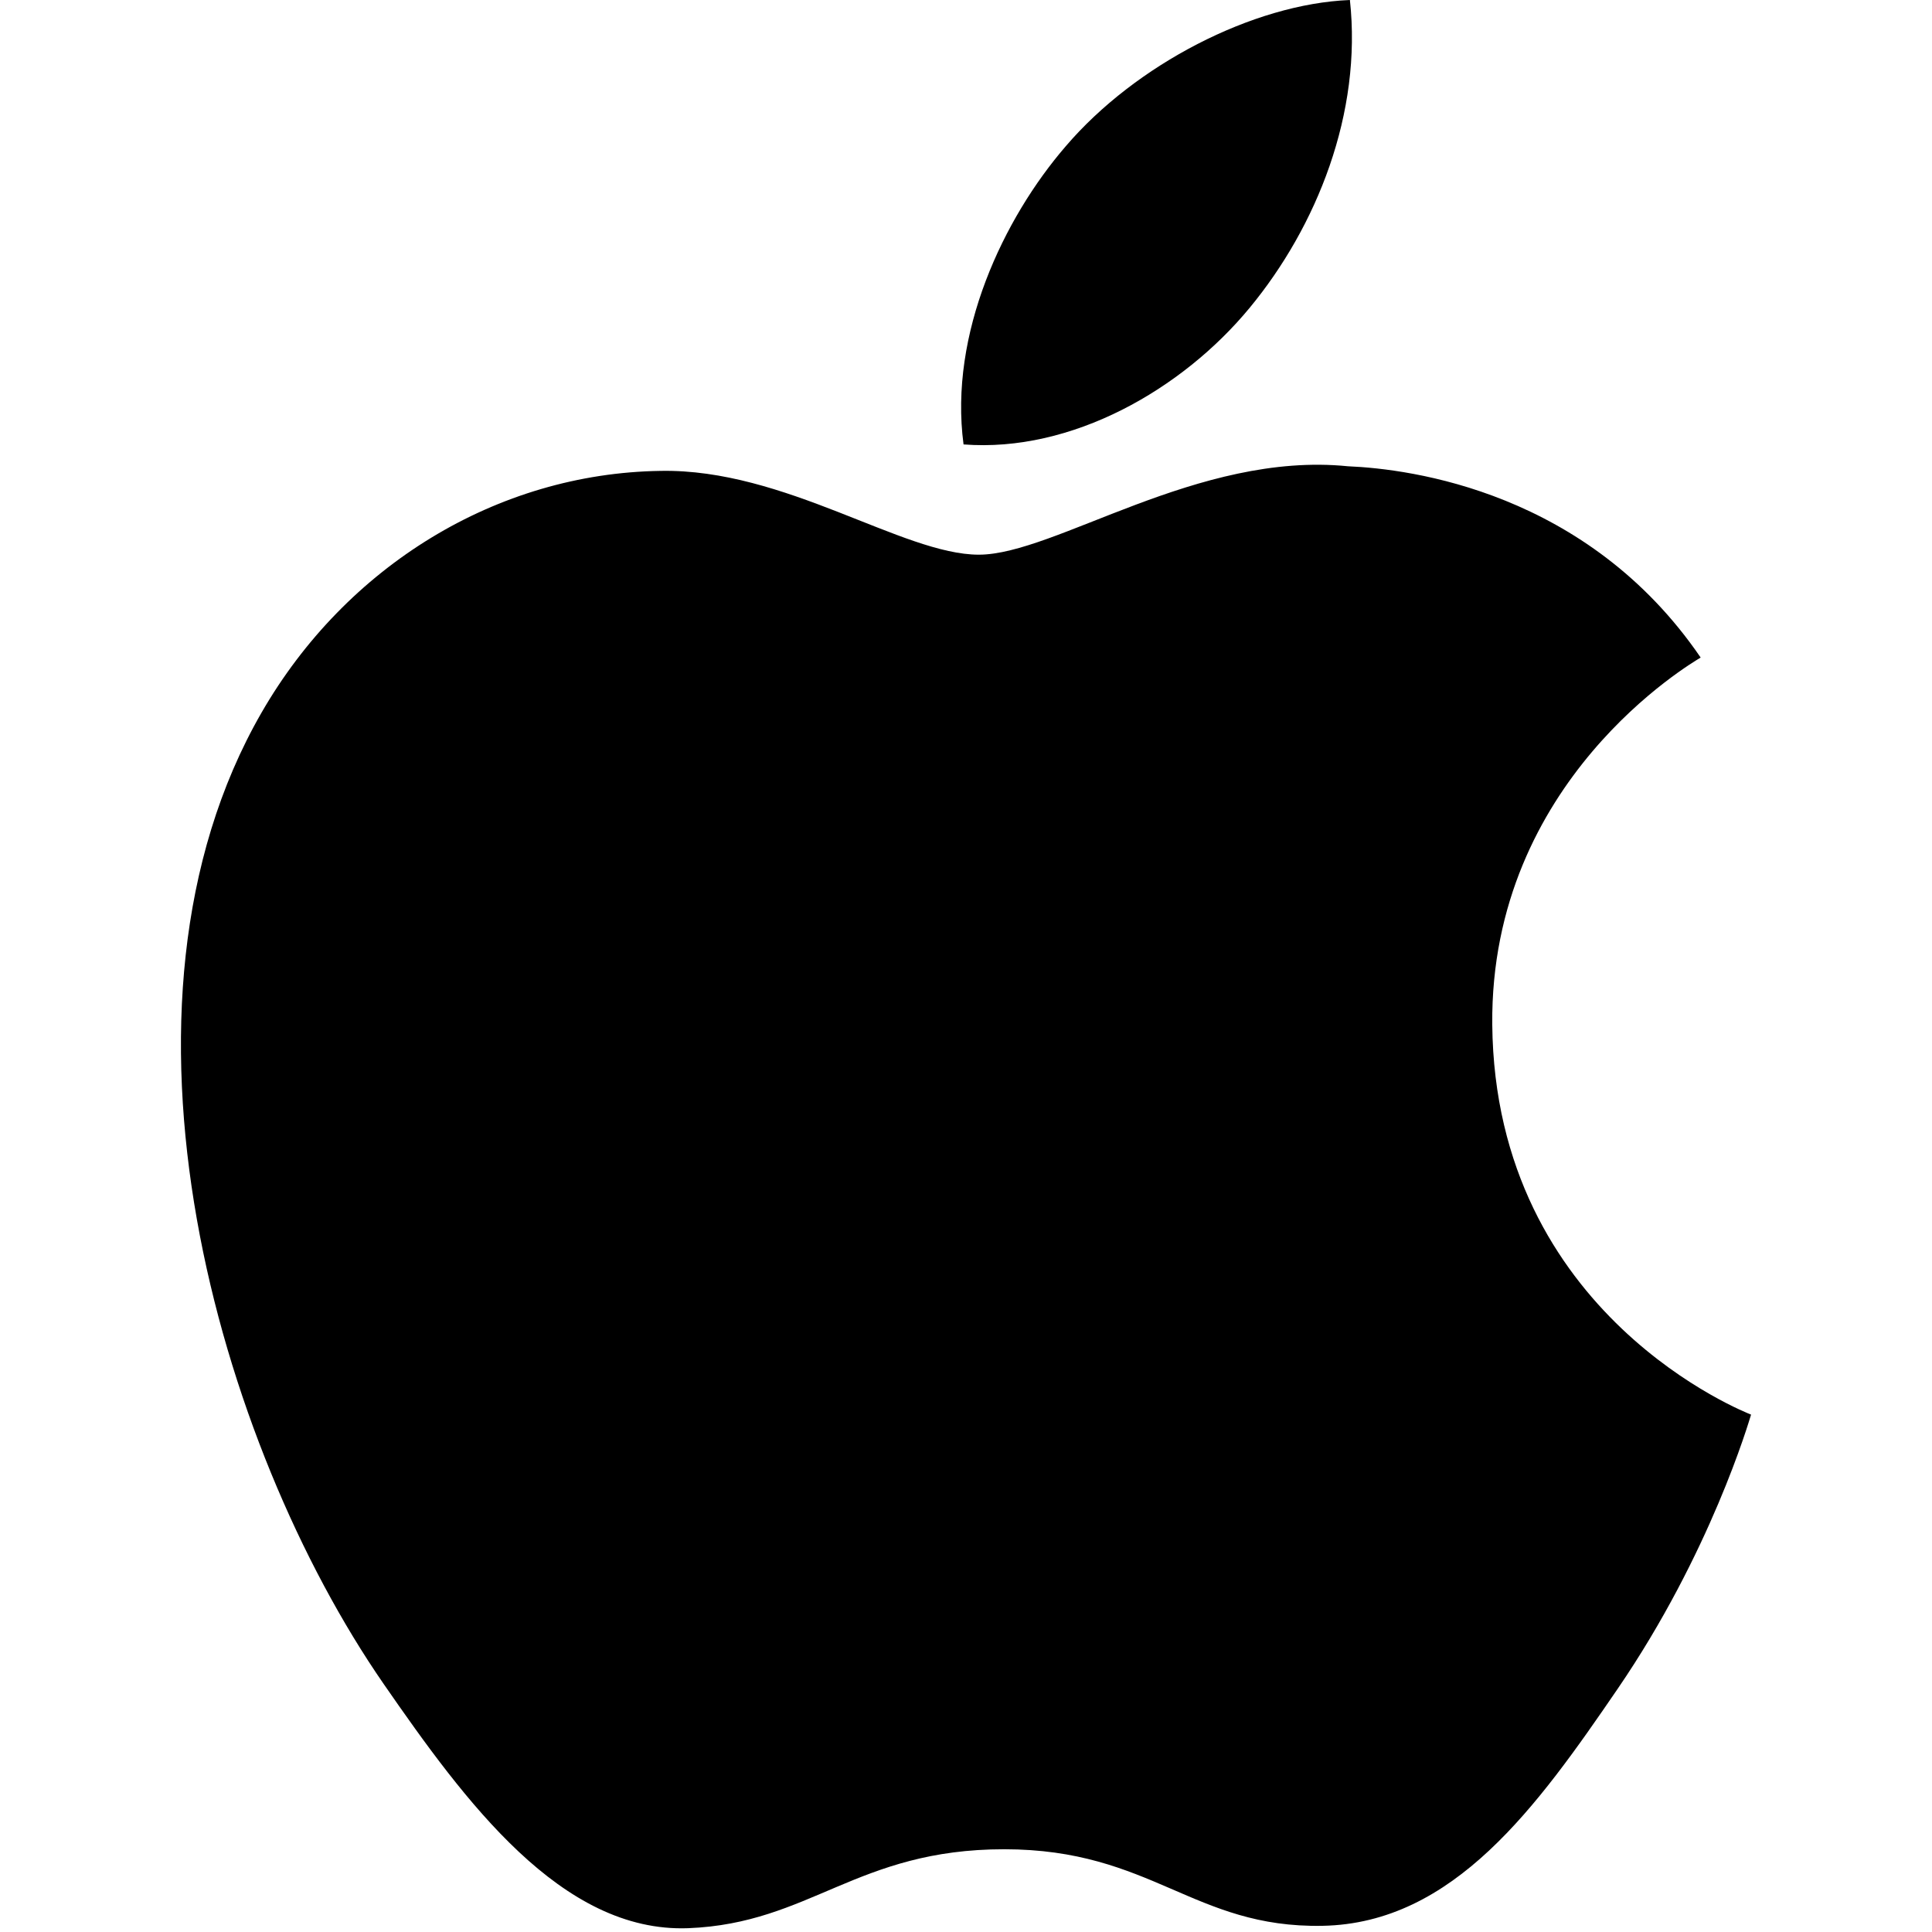
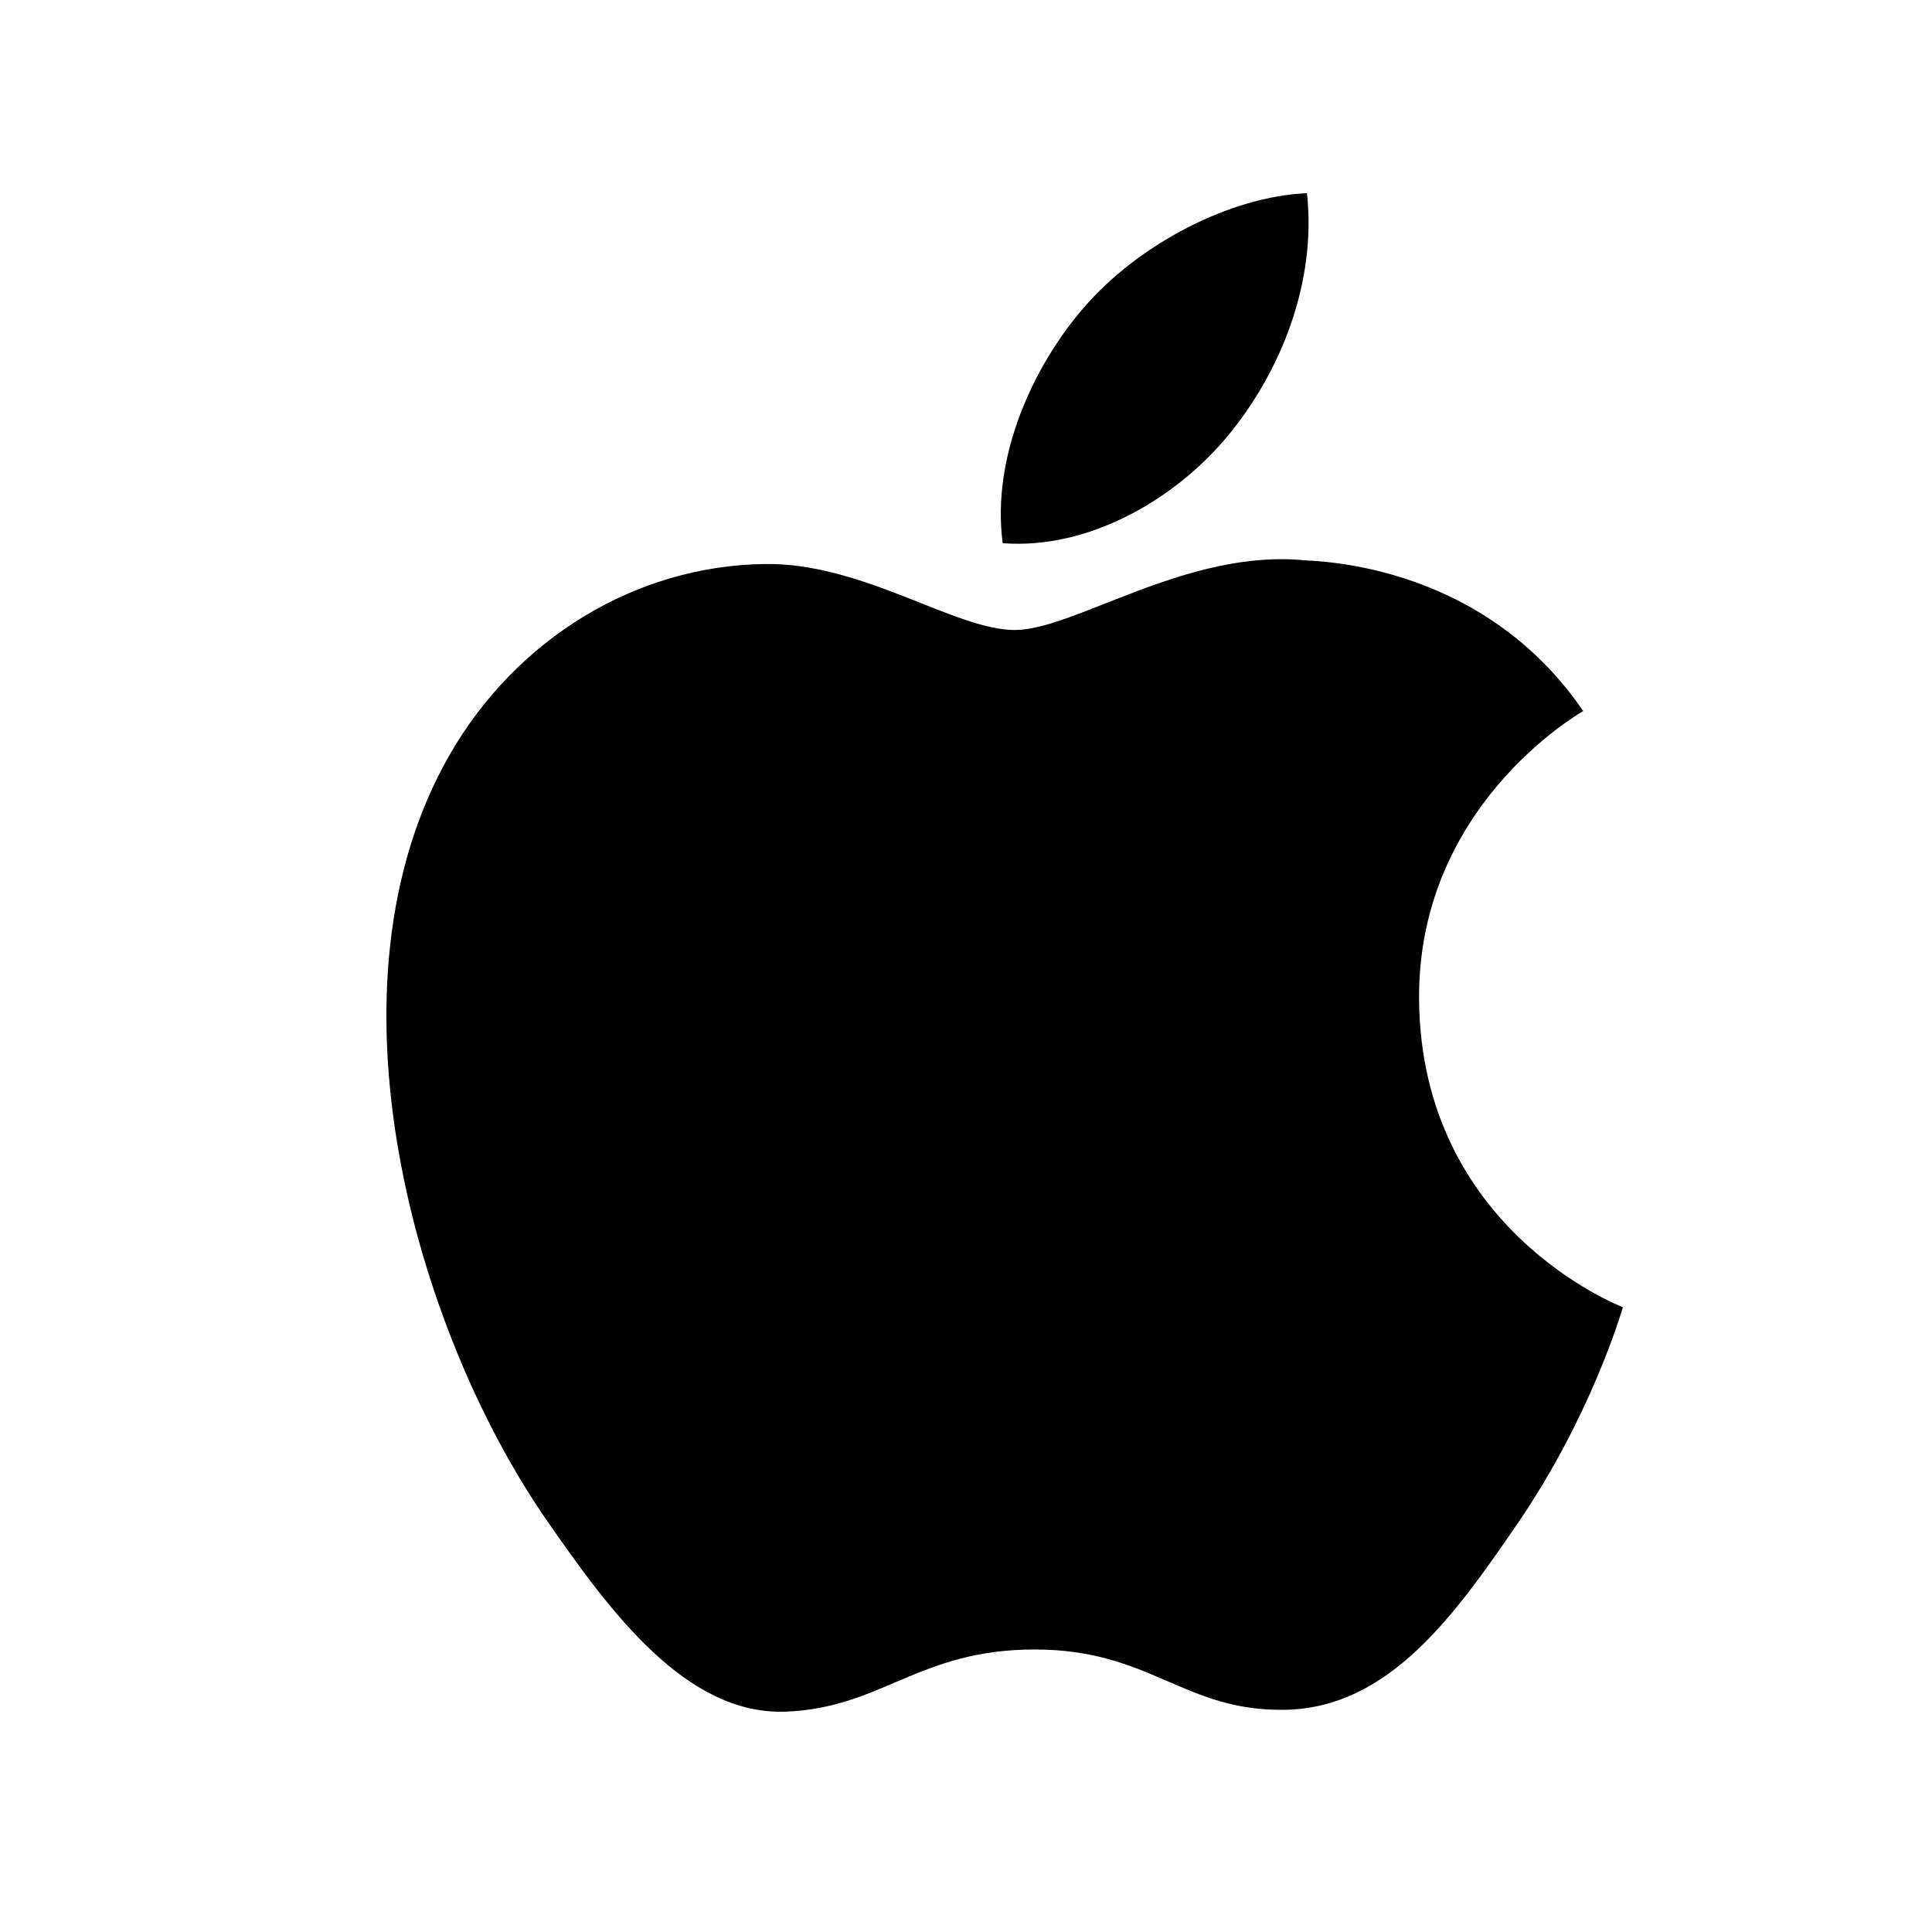
- <svg xmlns="http://www.w3.org/2000/svg" width="50px" height="50px" viewBox="0 0 256 315" version="1.1" preserveAspectRatio="xMidYMid">
+ <svg xmlns="http://www.w3.org/2000/svg" width="25px" height="25px" viewBox="20 -40 200 400" version="1.1" preserveAspectRatio="xMidYMid">
  <g>
    <path d="M213.803,167.031 C214.245,214.61 255.542,230.443 256,230.645 C255.651,231.761 249.401,253.208 234.243,275.361 C221.139,294.514 207.538,313.596 186.114,313.992 C165.062,314.379 158.293,301.508 134.225,301.508 C110.164,301.508 102.643,313.596 82.715,314.379 C62.035,315.162 46.287,293.669 33.074,274.586 C6.075,235.553 -14.558,164.286 13.147,116.18 C26.91,92.291 51.506,77.163 78.203,76.775 C98.51,76.388 117.678,90.437 130.092,90.437 C142.498,90.437 165.791,73.542 190.278,76.023 C200.529,76.45 229.304,80.164 247.781,107.209 C246.292,108.132 213.446,127.253 213.803,167.031 M174.239,50.199 C185.218,36.909 192.608,18.408 190.592,0 C174.766,0.636 155.63,10.546 144.278,23.828 C134.105,35.591 125.196,54.417 127.6,72.461 C145.239,73.826 163.259,63.497 174.239,50.199" fill="#000000" />
  </g>
</svg>
